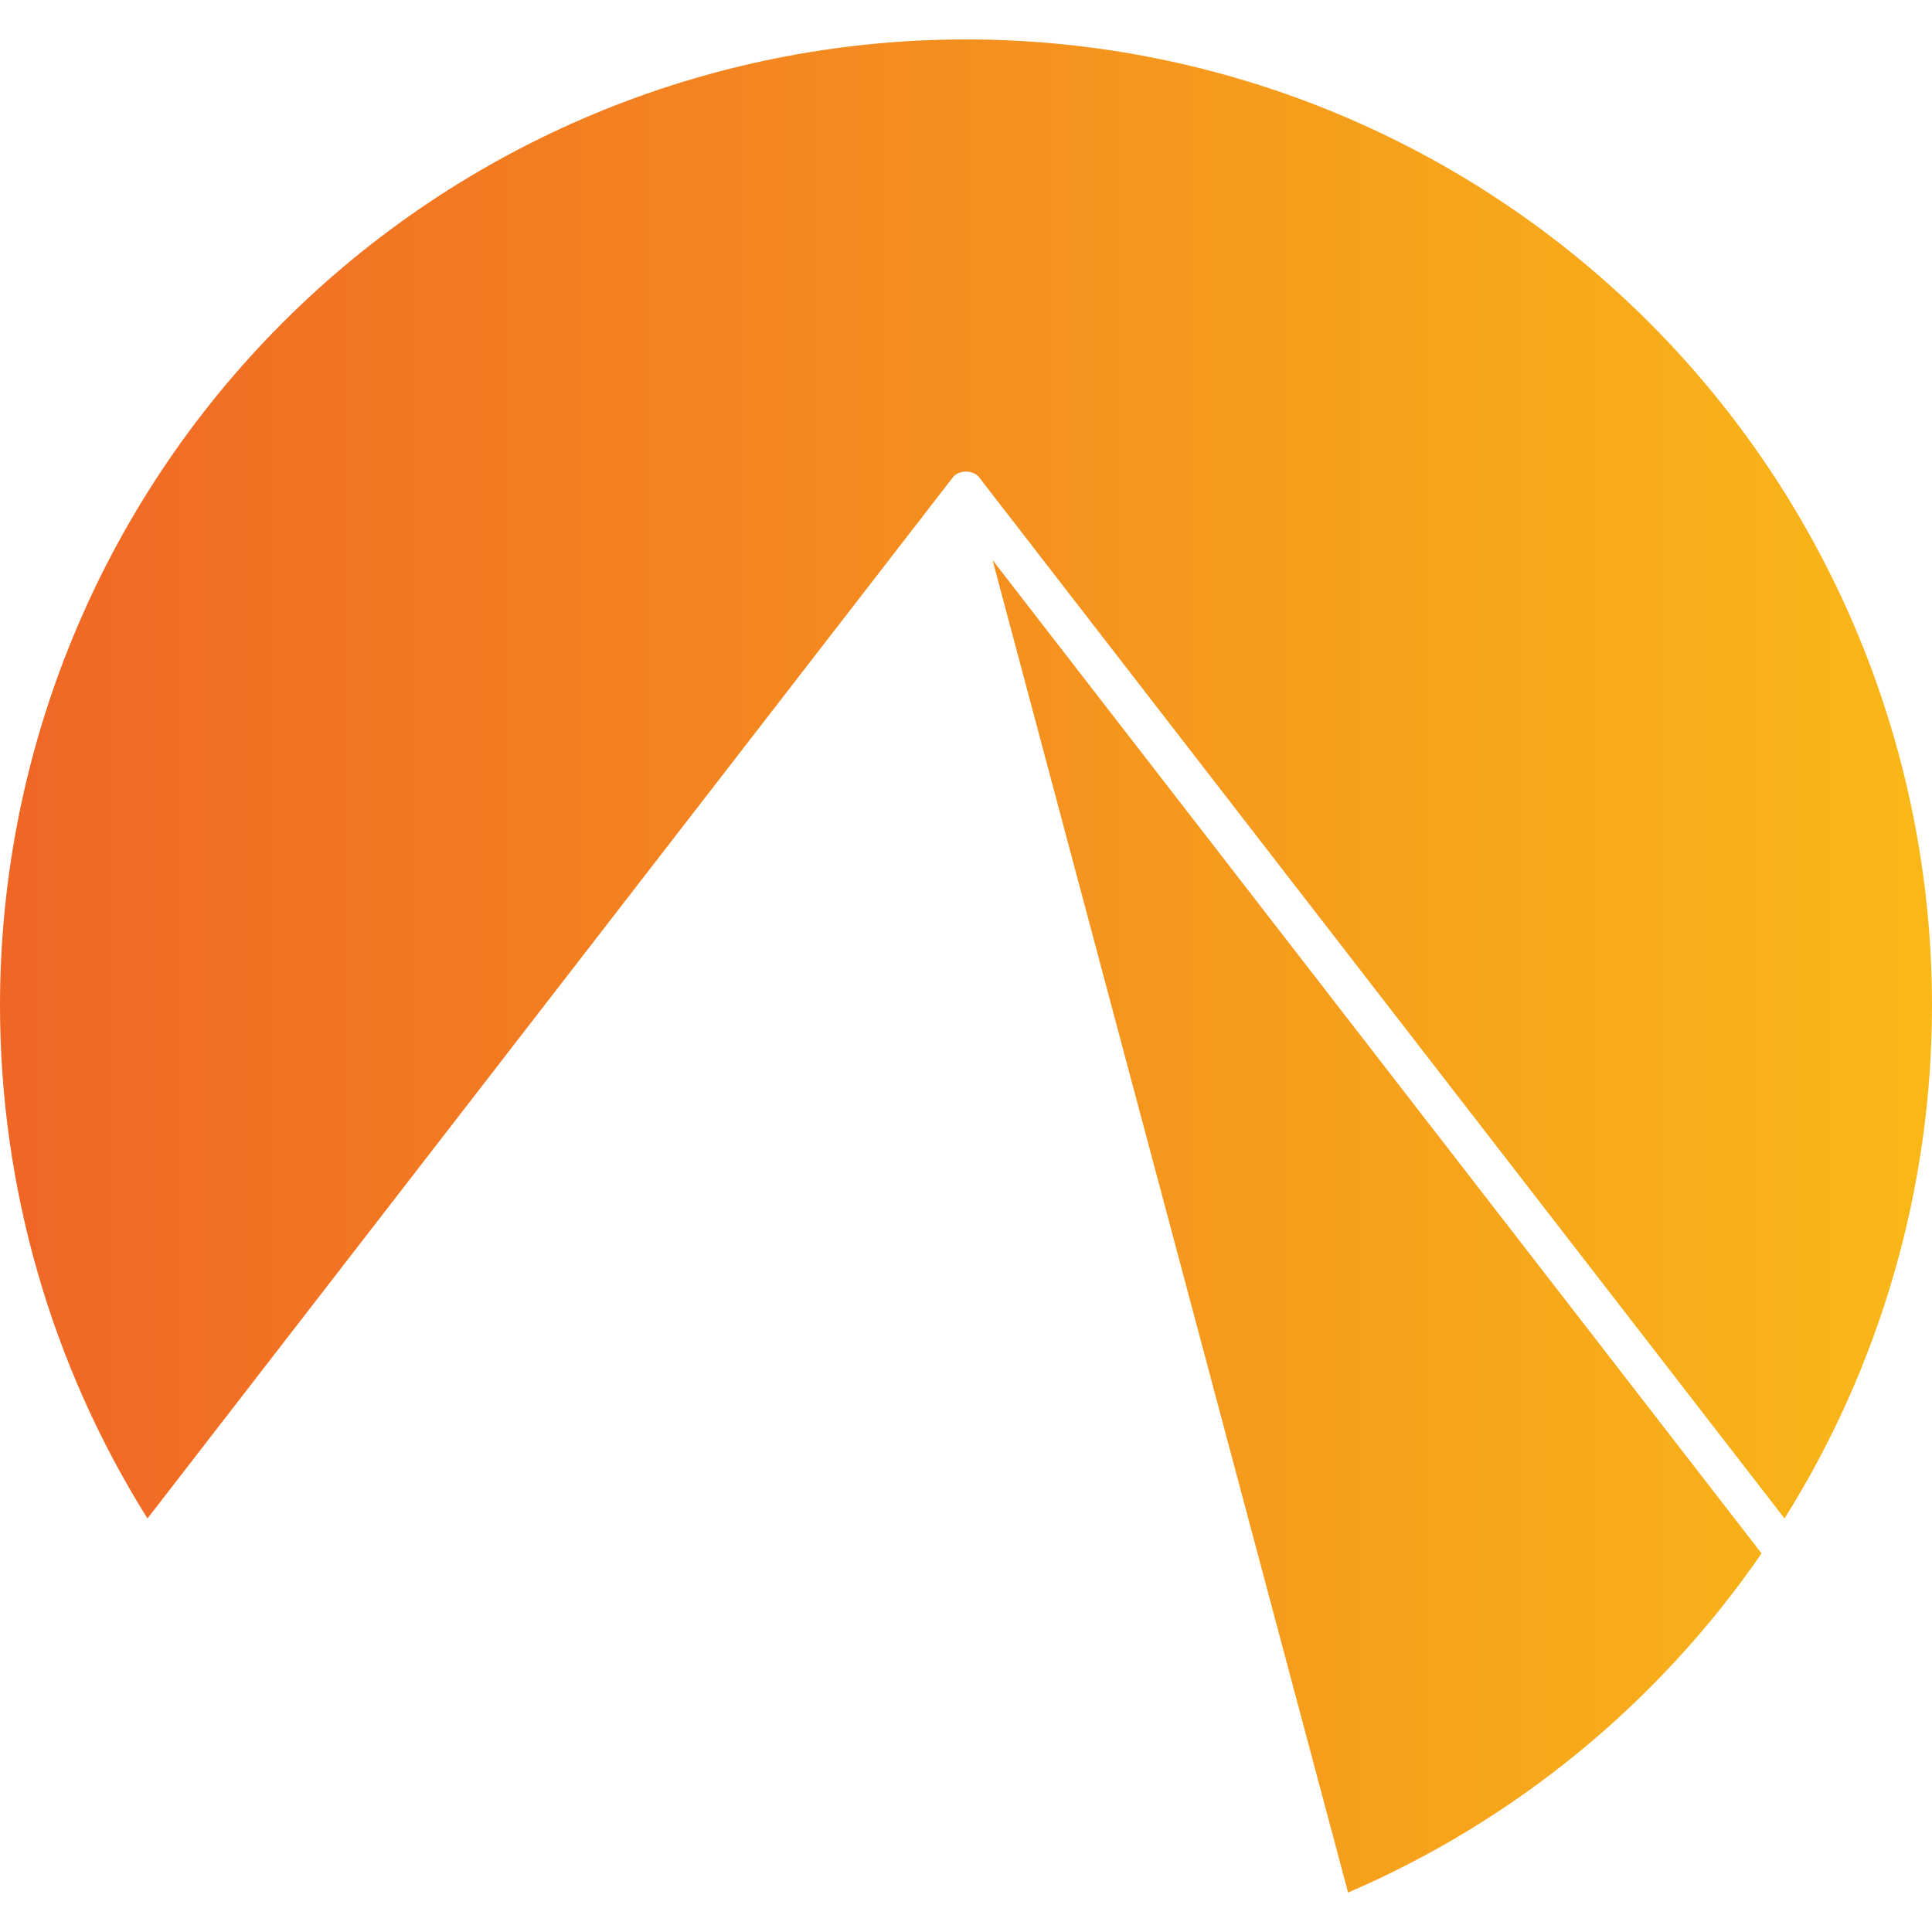
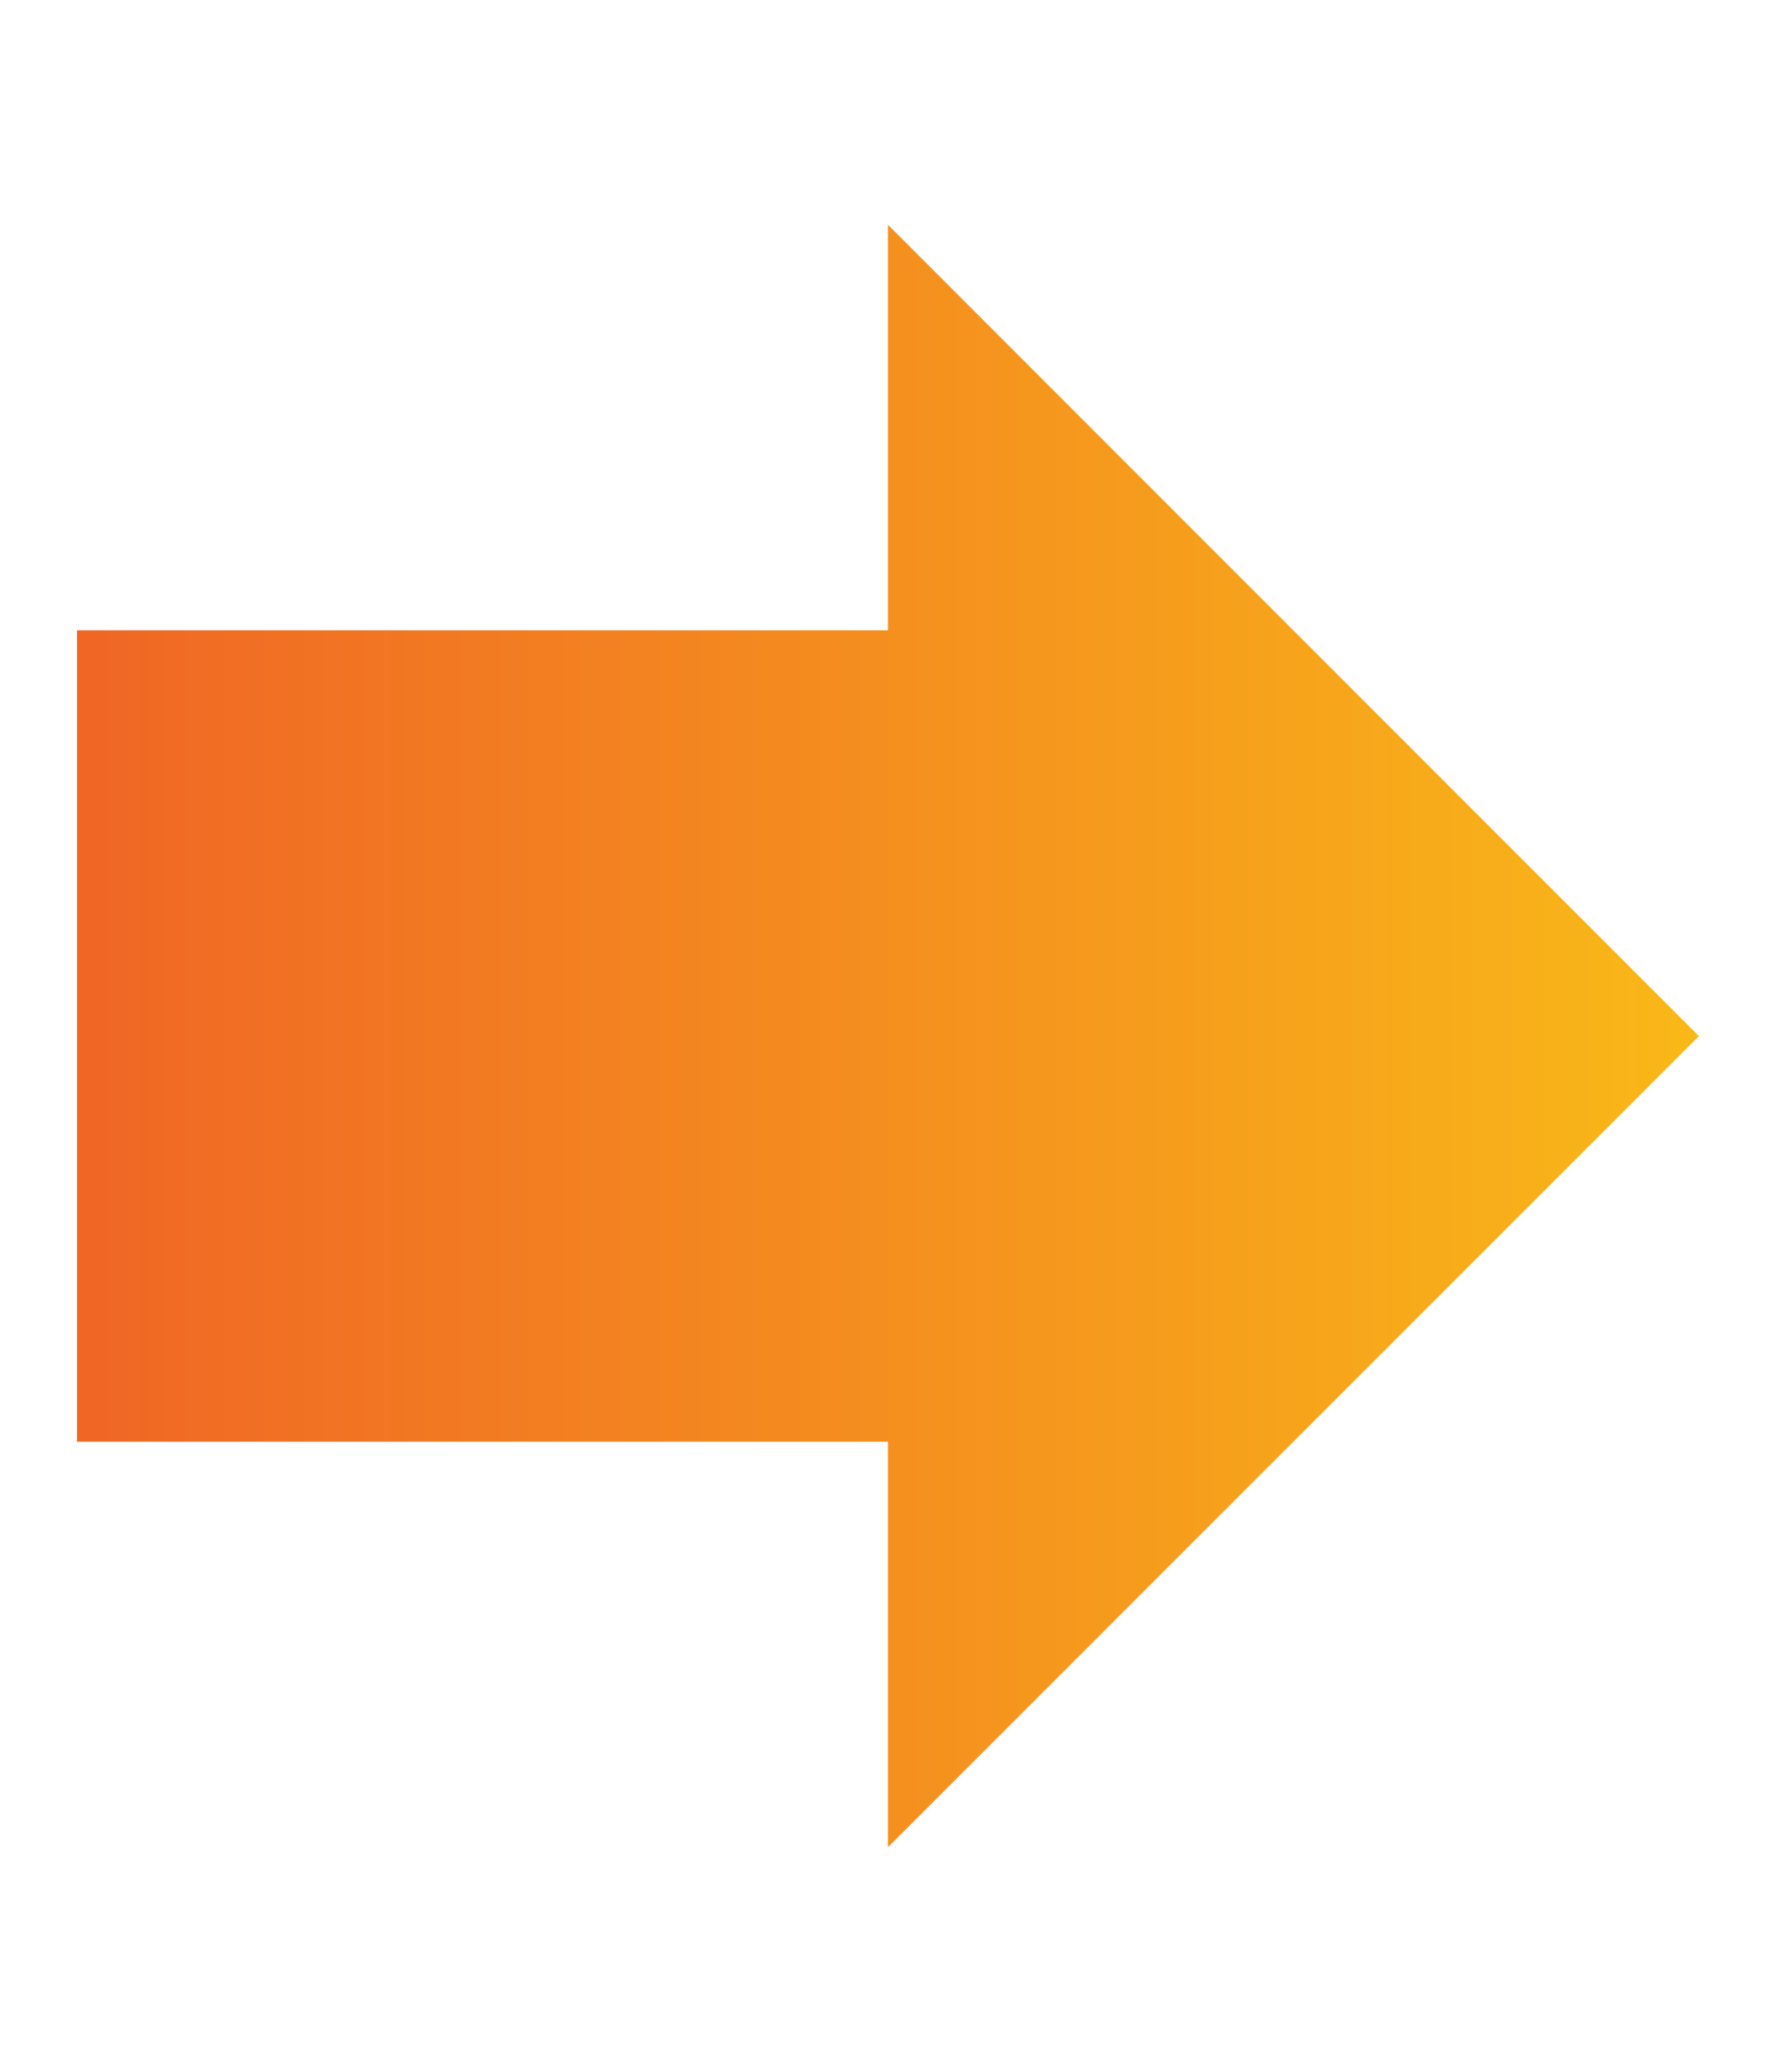
- <svg xmlns="http://www.w3.org/2000/svg" width="70" height="70" viewBox="0 0 70 70" fill="none">
-   <path d="M34.869 1.429C25.609 1.464 16.74 5.167 10.205 11.727C3.669 18.287 -6.51004e-05 27.17 8.41322e-09 36.429C-0 43.004 1.852 49.446 5.343 55.017L34.528 17.29C34.575 17.228 34.644 17.177 34.727 17.141C34.81 17.105 34.904 17.086 35 17.086C35.096 17.086 35.19 17.105 35.273 17.141C35.356 17.177 35.425 17.228 35.472 17.29L64.657 55.017C68.148 49.446 70 43.004 70 36.429C70 27.147 66.312 18.244 59.749 11.681C53.185 5.117 44.283 1.429 35 1.429C34.956 1.429 34.913 1.429 34.869 1.429V1.429ZM35.962 20.292L48.843 68.571C54.894 65.967 60.087 61.708 63.825 56.283L35.962 20.292Z" fill="url(#paint0_linear_420_116)" />
+ <svg xmlns="http://www.w3.org/2000/svg" width="480" height="560" viewBox="0 0 480 560" fill="none">
+   <path fill-rule="evenodd" clip-rule="evenodd" d="M240 170.36V60.749L459.2 280.029L240 499.251V389.64H20.8V170.36H240Z" fill="url(#paint0_linear_420_118)" />
  <defs>
-     <linearGradient id="paint0_linear_420_116" x1="-1.69558e-07" y1="36.061" x2="70" y2="36.061" gradientUnits="userSpaceOnUse">
+     <linearGradient id="paint0_linear_420_118" x1="20.8" y1="286.925" x2="459.2" y2="286.925" gradientUnits="userSpaceOnUse">
      <stop stop-color="#F06625" />
      <stop offset="1" stop-color="#F9B818" />
    </linearGradient>
  </defs>
</svg>
